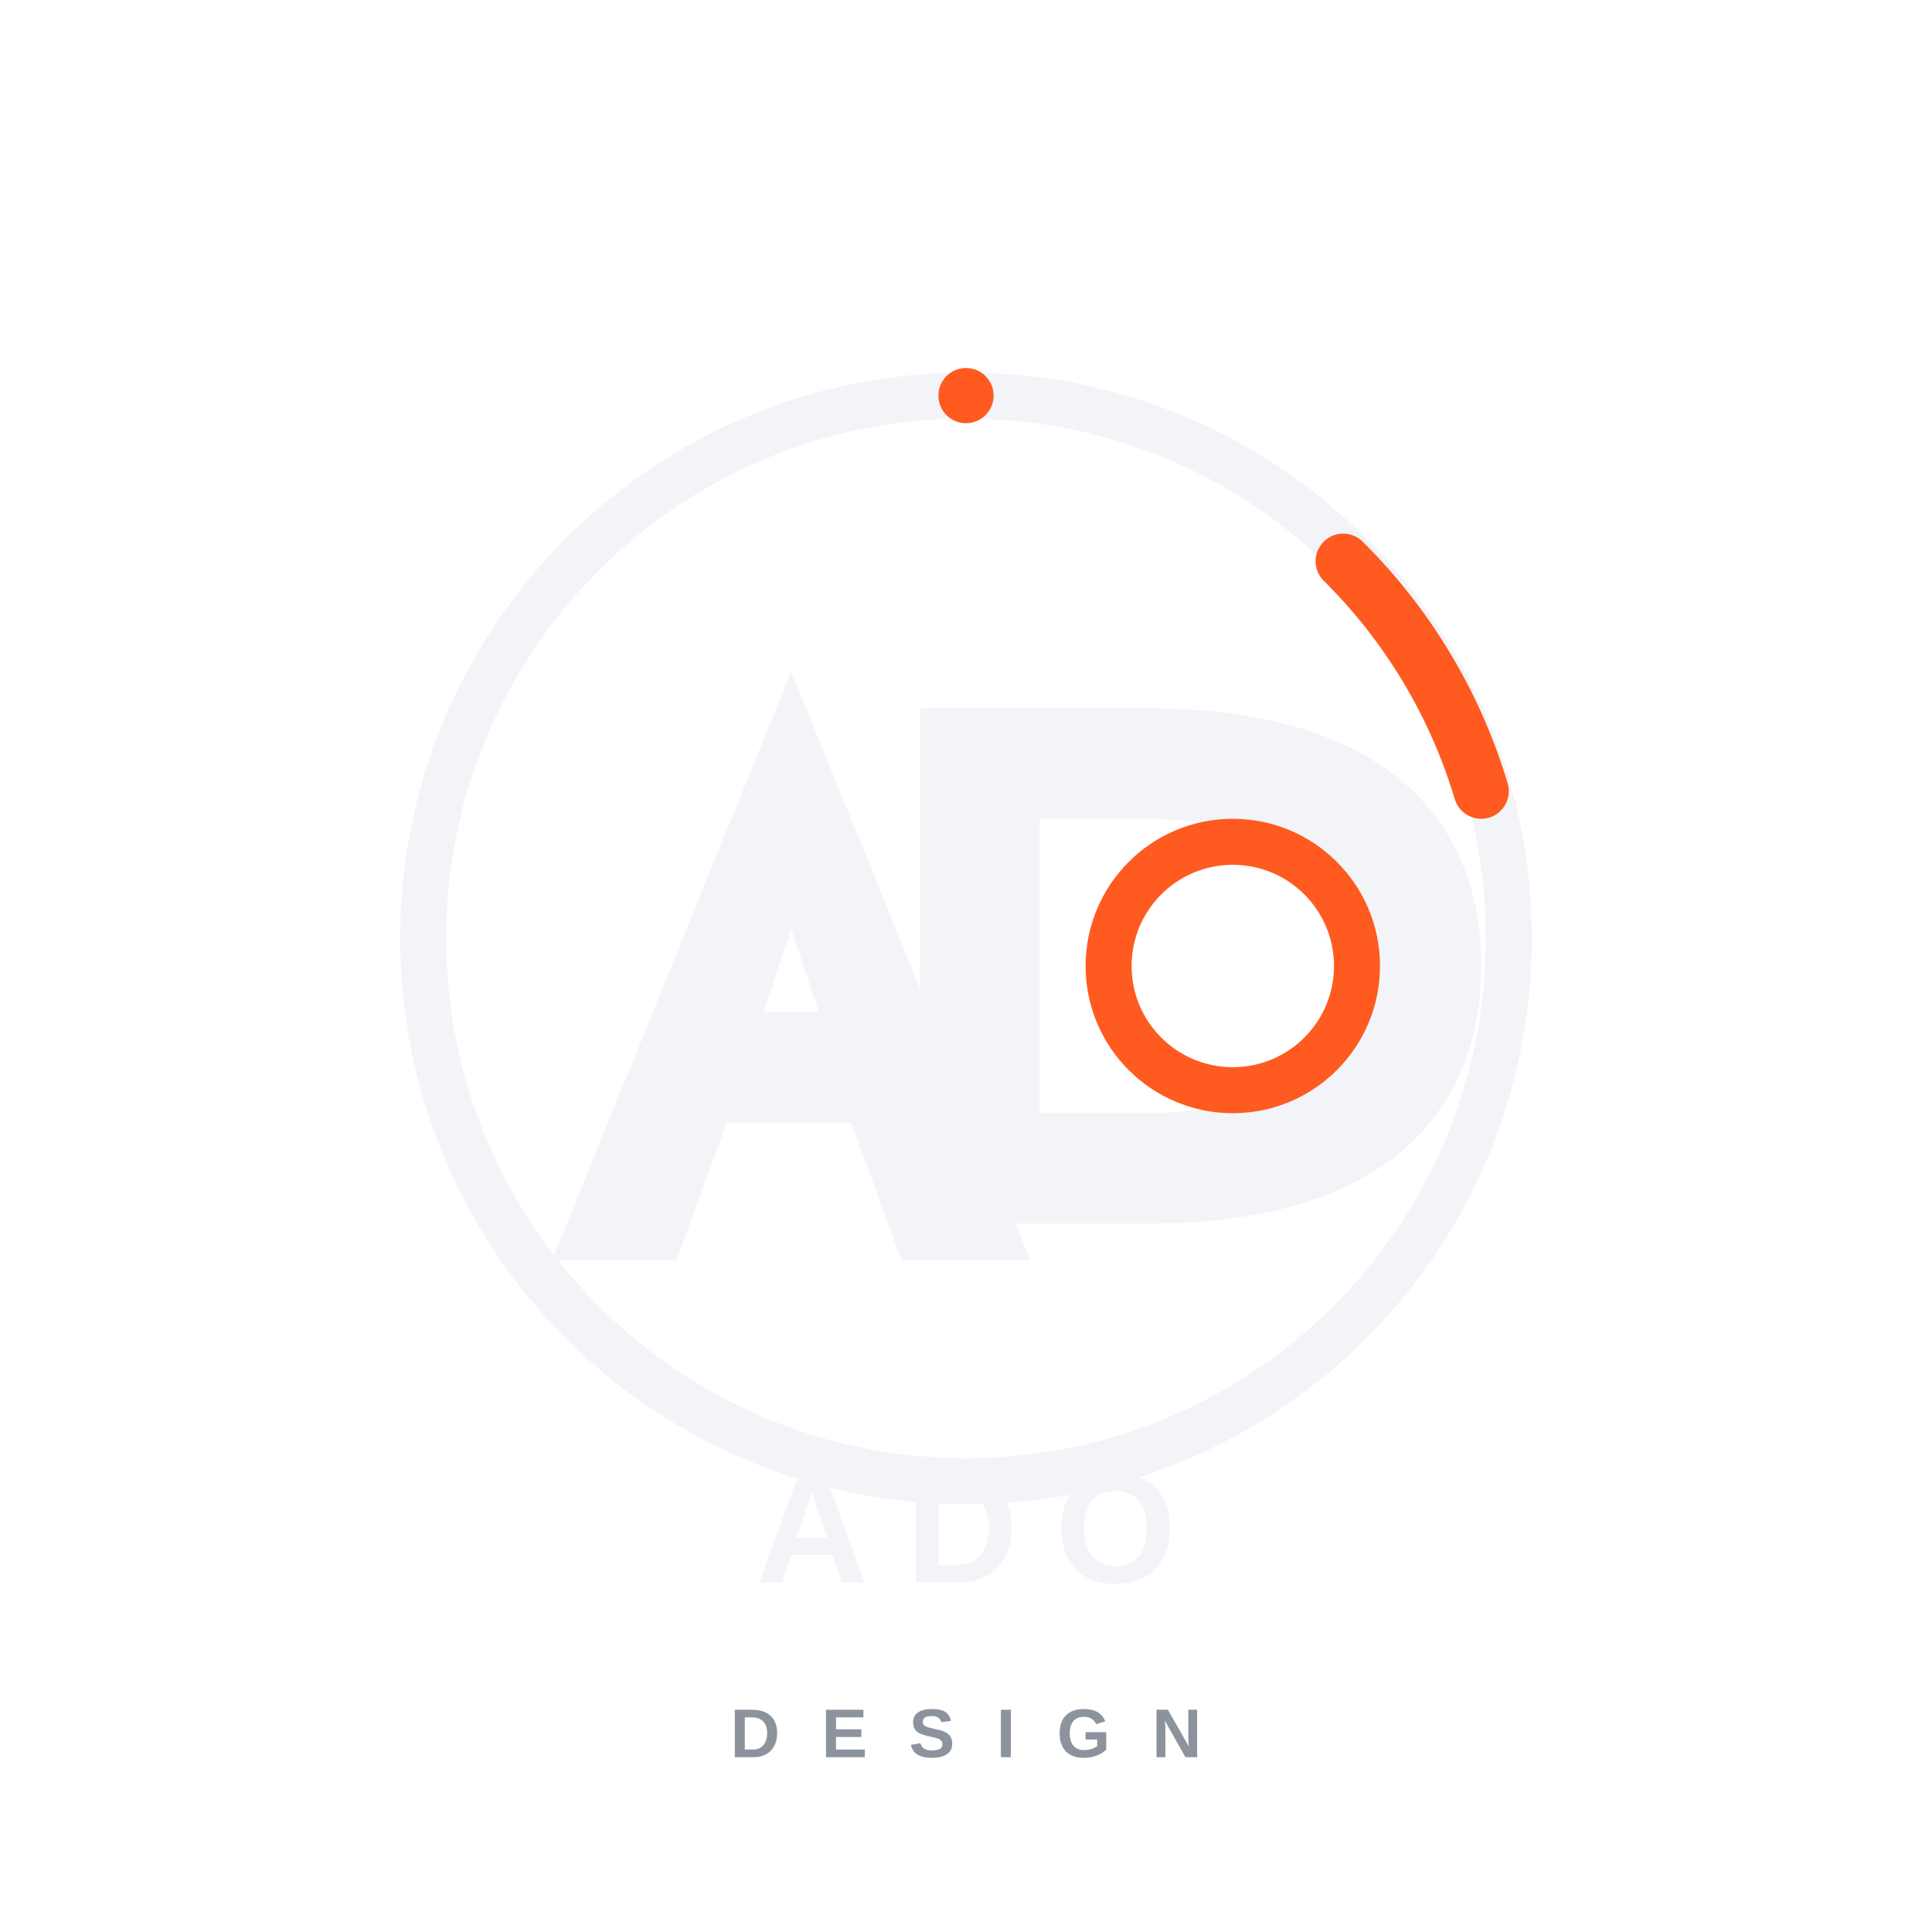
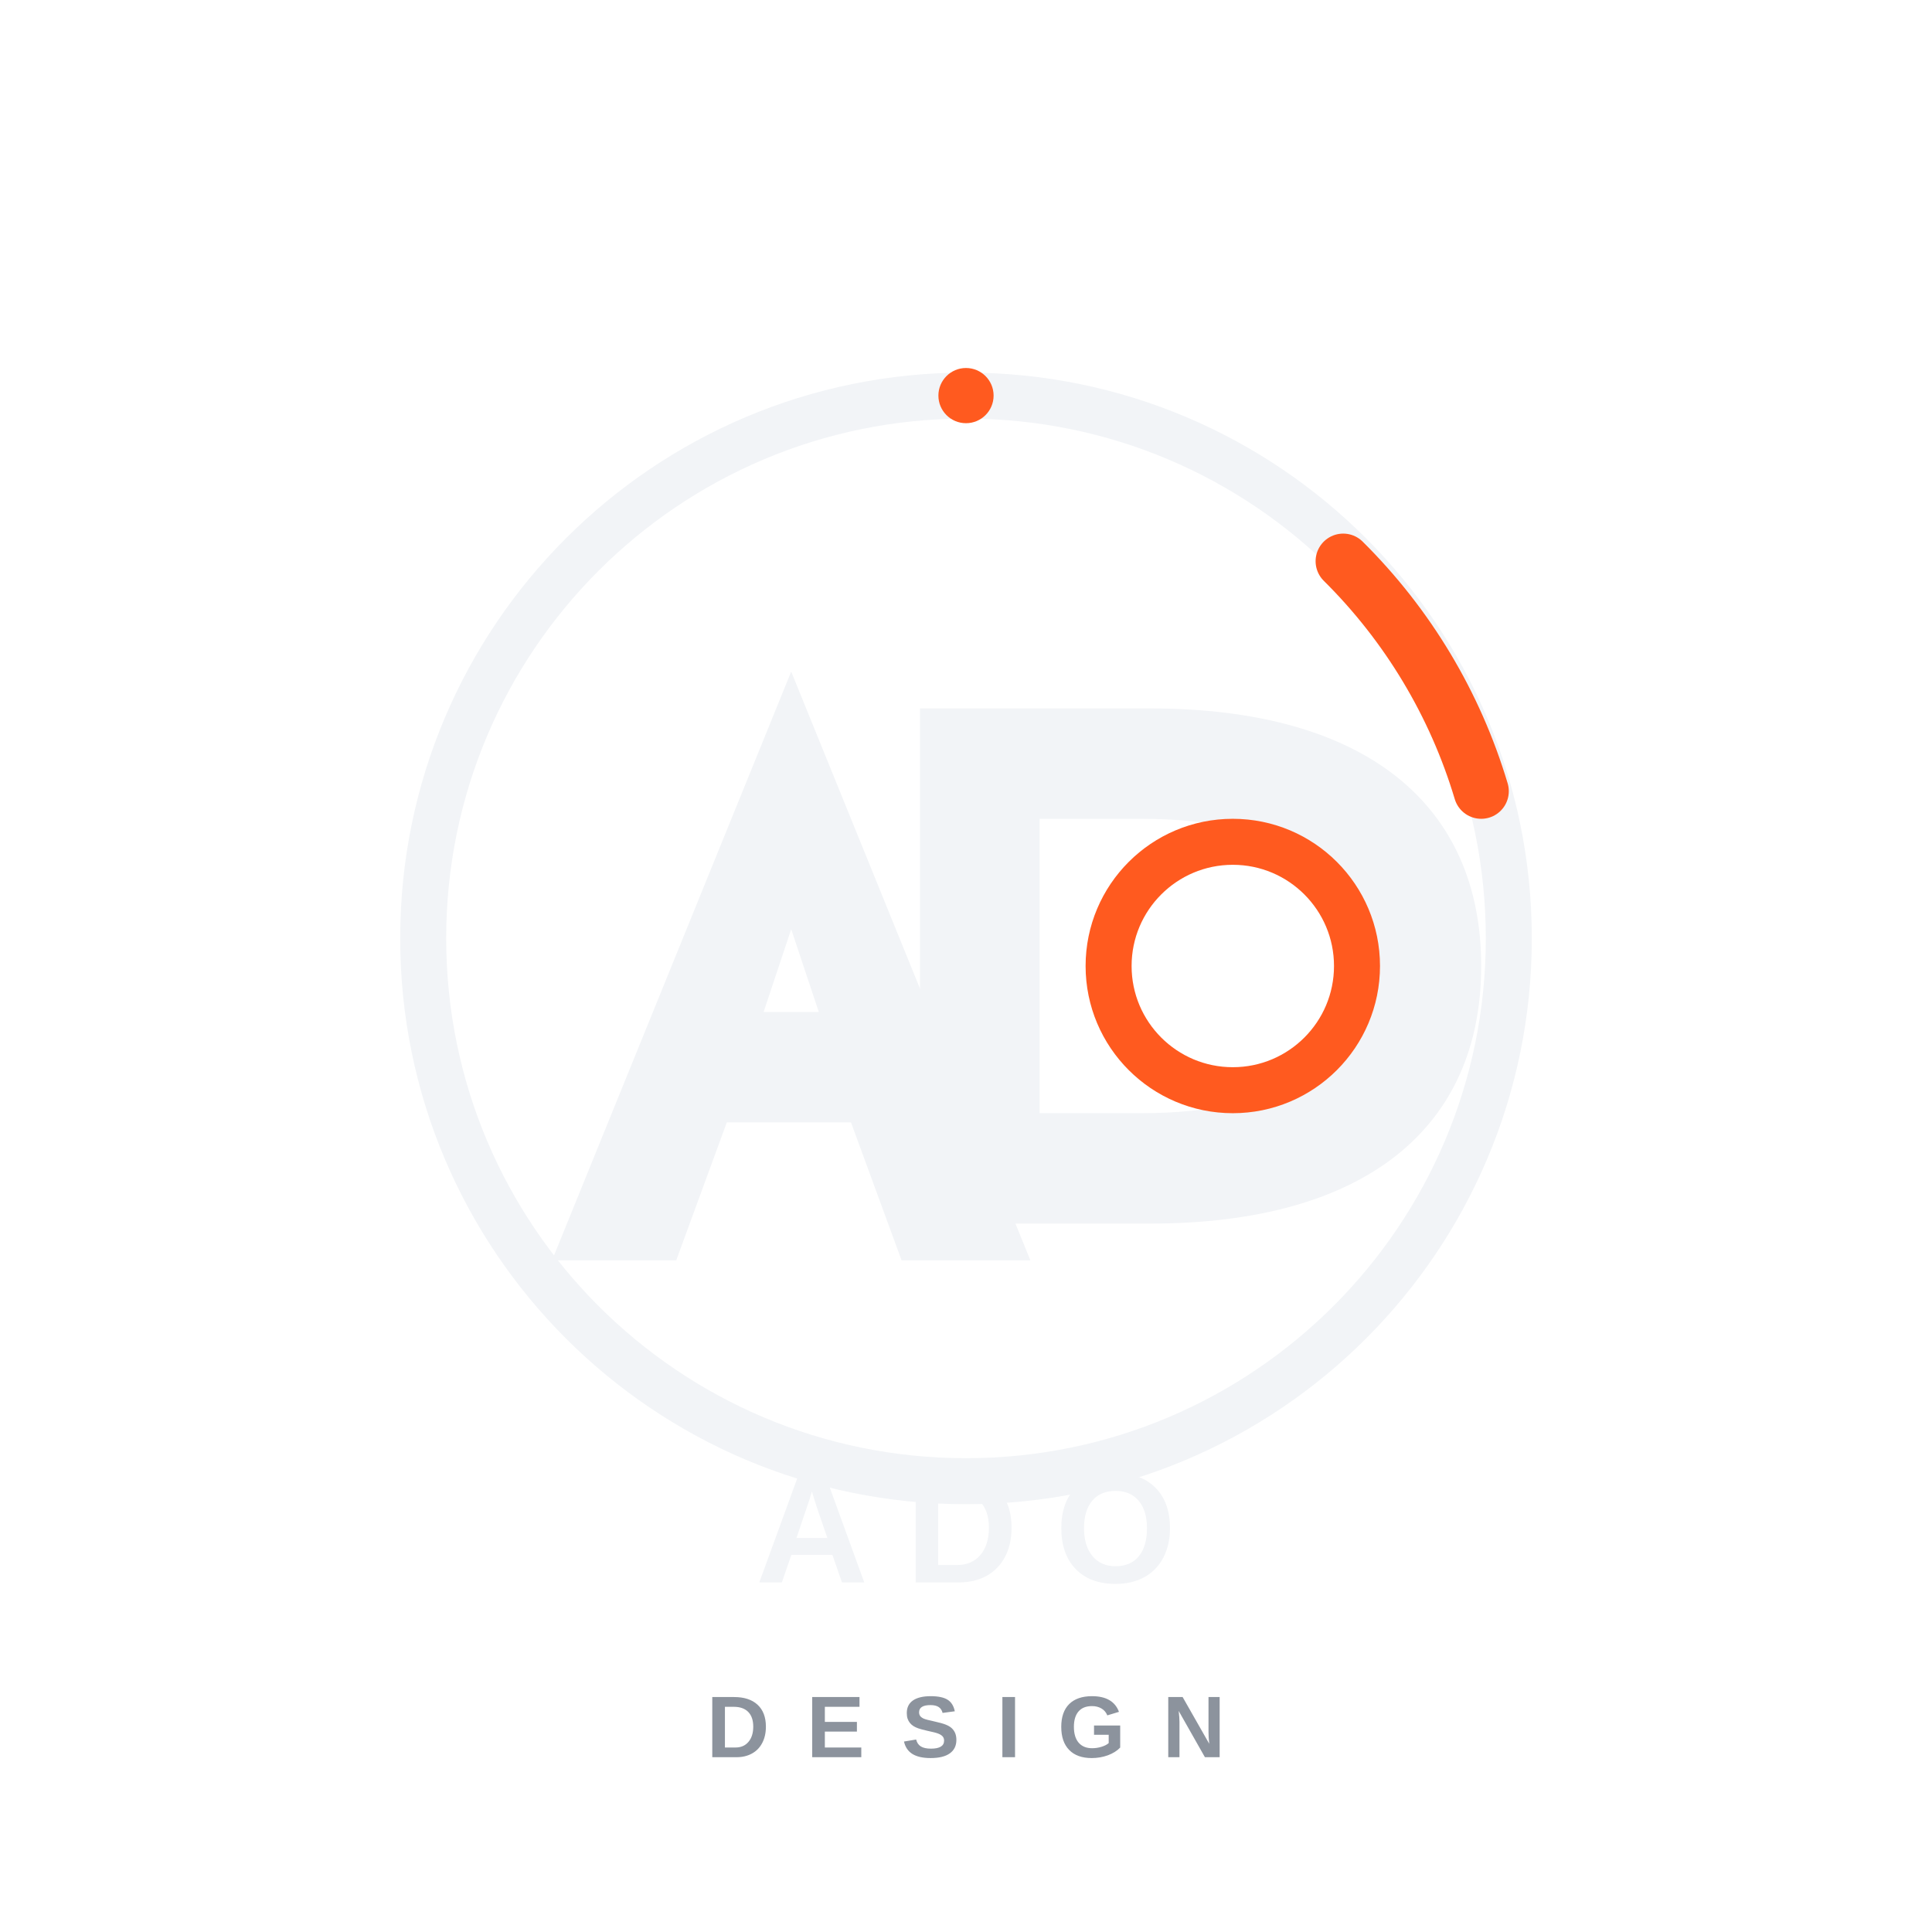
<svg xmlns="http://www.w3.org/2000/svg" viewBox="0 0 420 420" width="420" height="420">
  <rect width="420" height="420" fill="none" />
  <g transform="translate(42 54)">
    <circle cx="168" cy="150" r="118" fill="none" stroke="#F2F4F7" stroke-width="10" />
    <path d="M250 68 A118 118 0 0 1 280 118" fill="none" stroke="#FF5A1F" stroke-width="12" stroke-linecap="round" />
    <path d="M78 220 L130 92 L182 220 H154 L143 190 H116 L105 220 Z              M124 166 H136 L130 148 Z" fill="#F2F4F7" />
    <path d="M158 100 H208              C255 100 280 121 280 156              C280 191 255 212 208 212              H158 Z              M184 124 V188 H206              C237 188 252 177 252 156              C252 135 237 124 206 124 Z" fill="#F2F4F7" />
    <circle cx="226" cy="156" r="27" fill="none" stroke="#FF5A1F" stroke-width="10" />
    <circle cx="168" cy="32" r="6" fill="#FF5A1F" />
  </g>
  <text x="210" y="344" text-anchor="middle" font-family="Arial, Helvetica, sans-serif" font-size="34" font-weight="800" letter-spacing="8" fill="#F2F4F7">ADO</text>
-   <text x="210" y="382" text-anchor="middle" font-family="Arial, Helvetica, sans-serif" font-size="15" font-weight="700" letter-spacing="9" fill="#8C939D">DESIGN</text>
+   <text x="210" y="382" text-anchor="middle" font-family="Arial, Helvetica, sans-serif" font-size="19" font-weight="900" letter-spacing="8" fill="#8C939D">DESIGN</text>
</svg>
